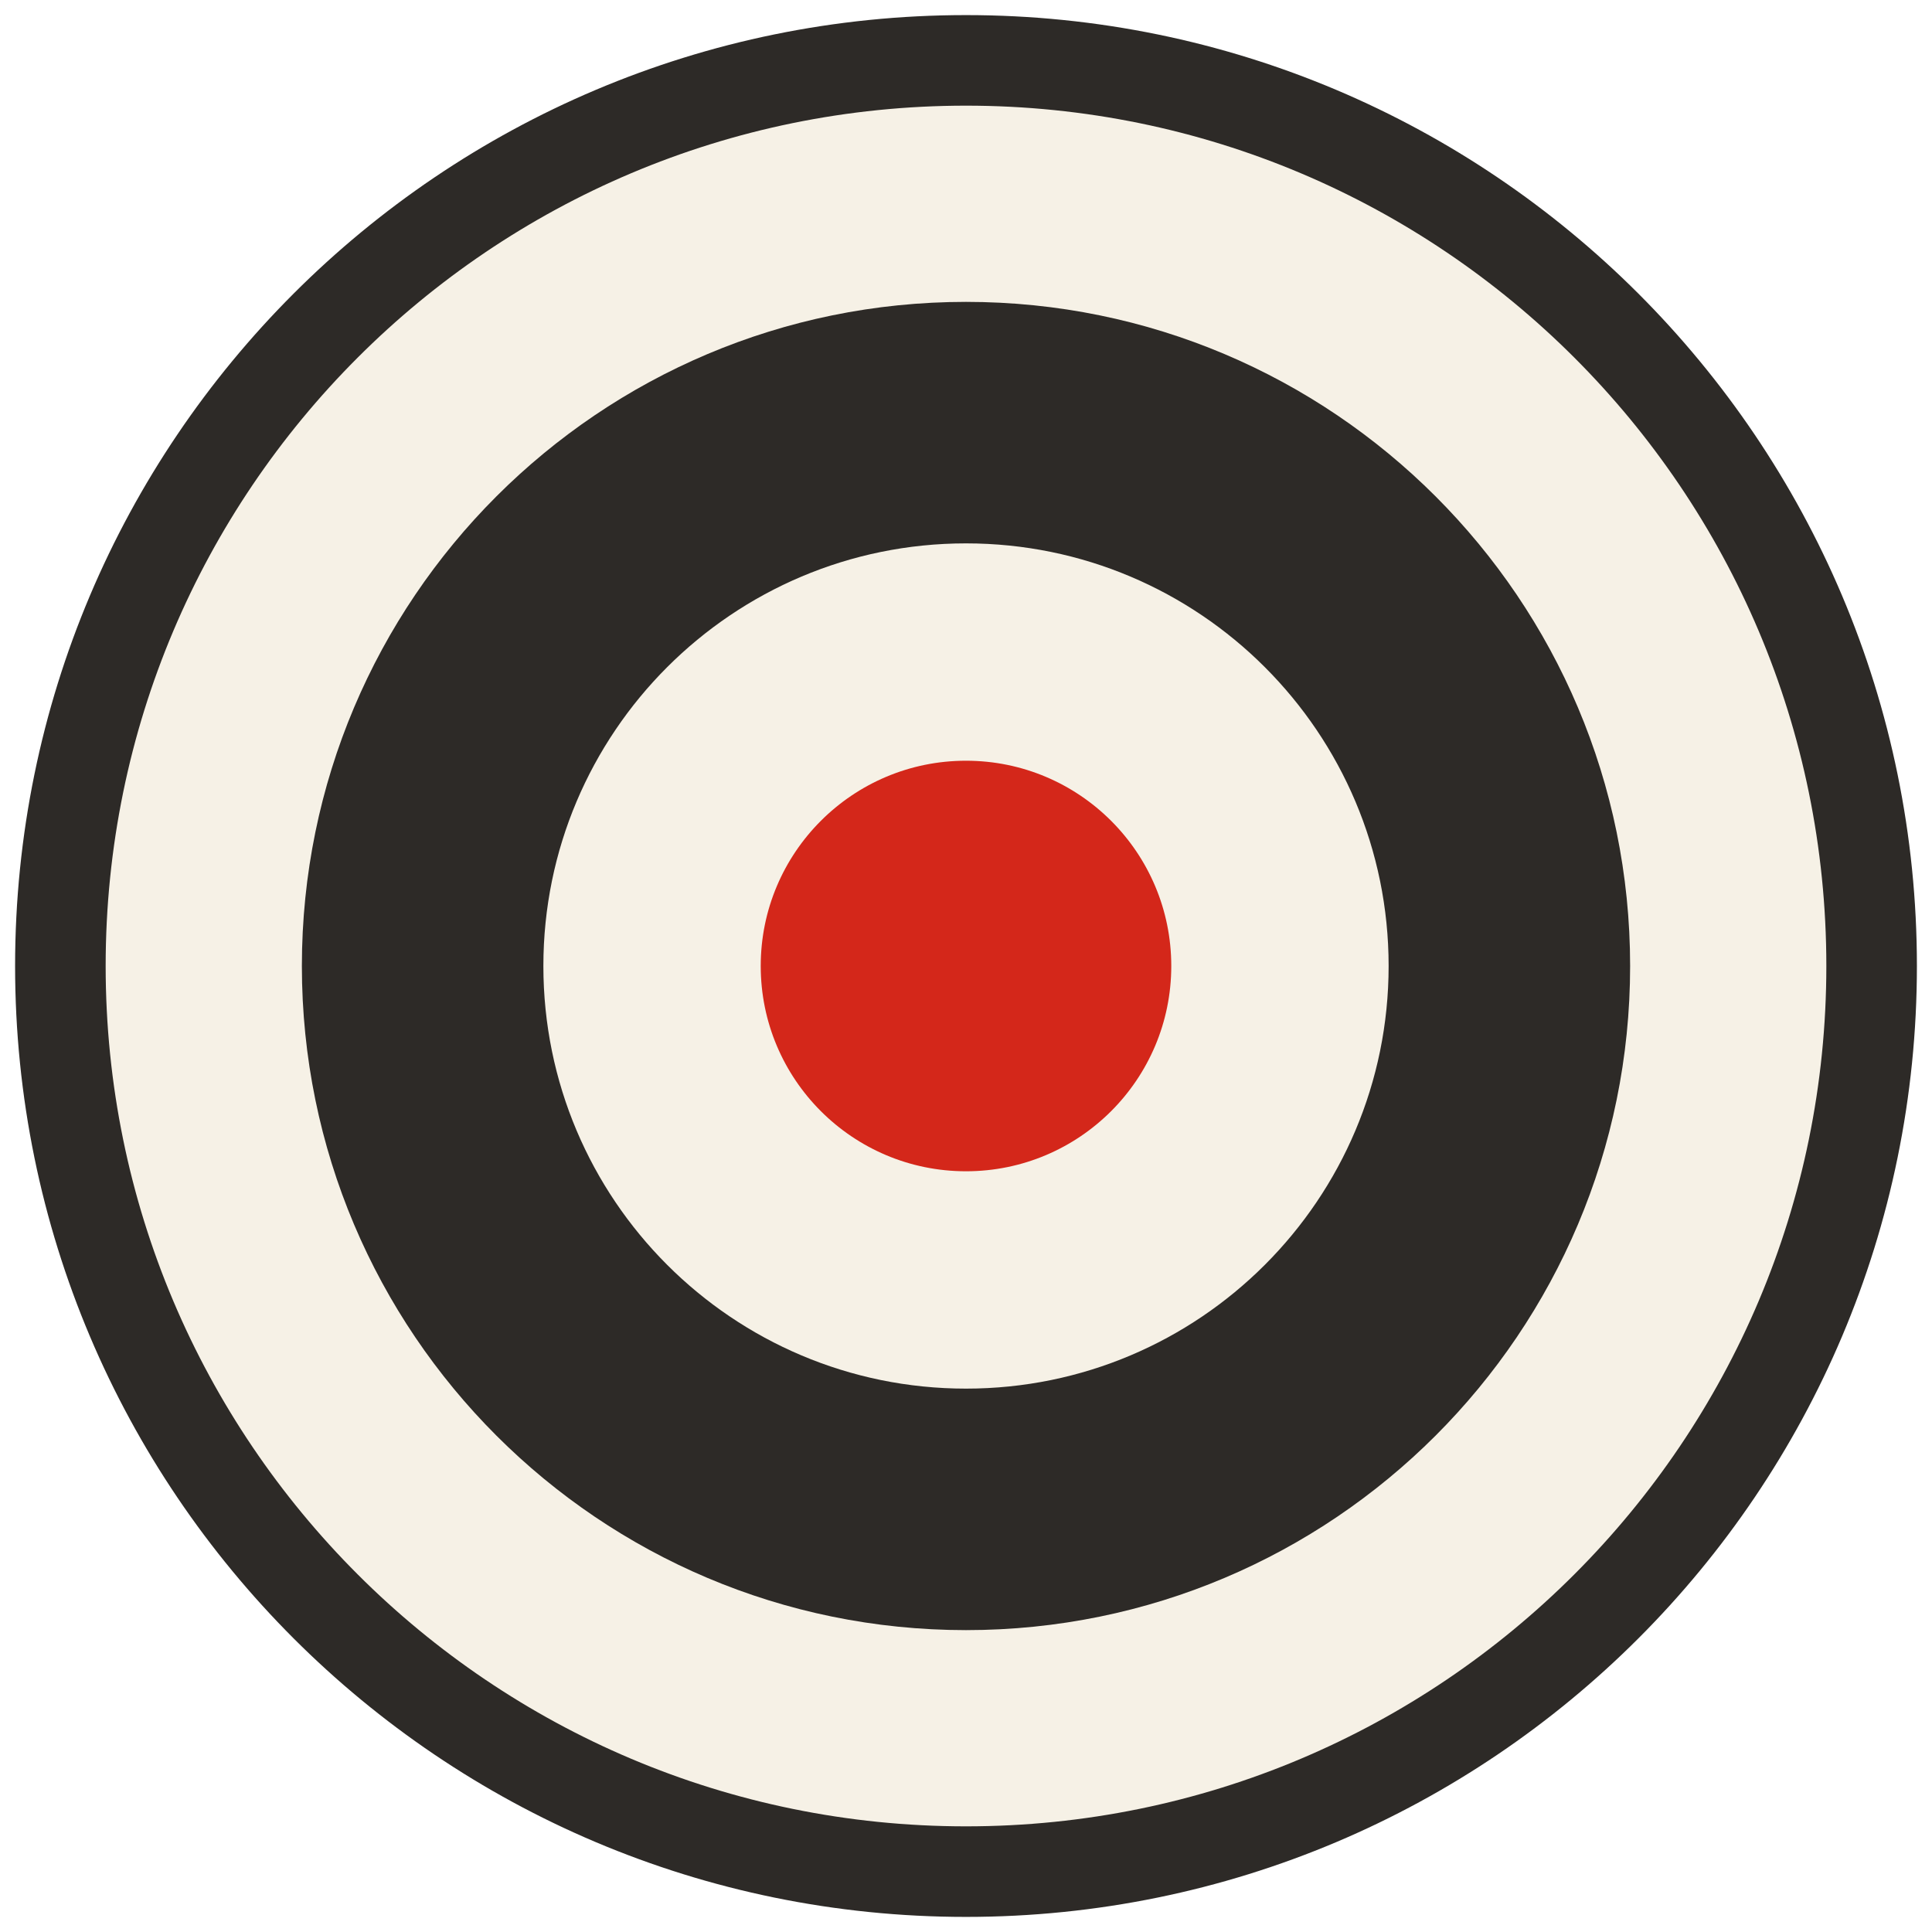
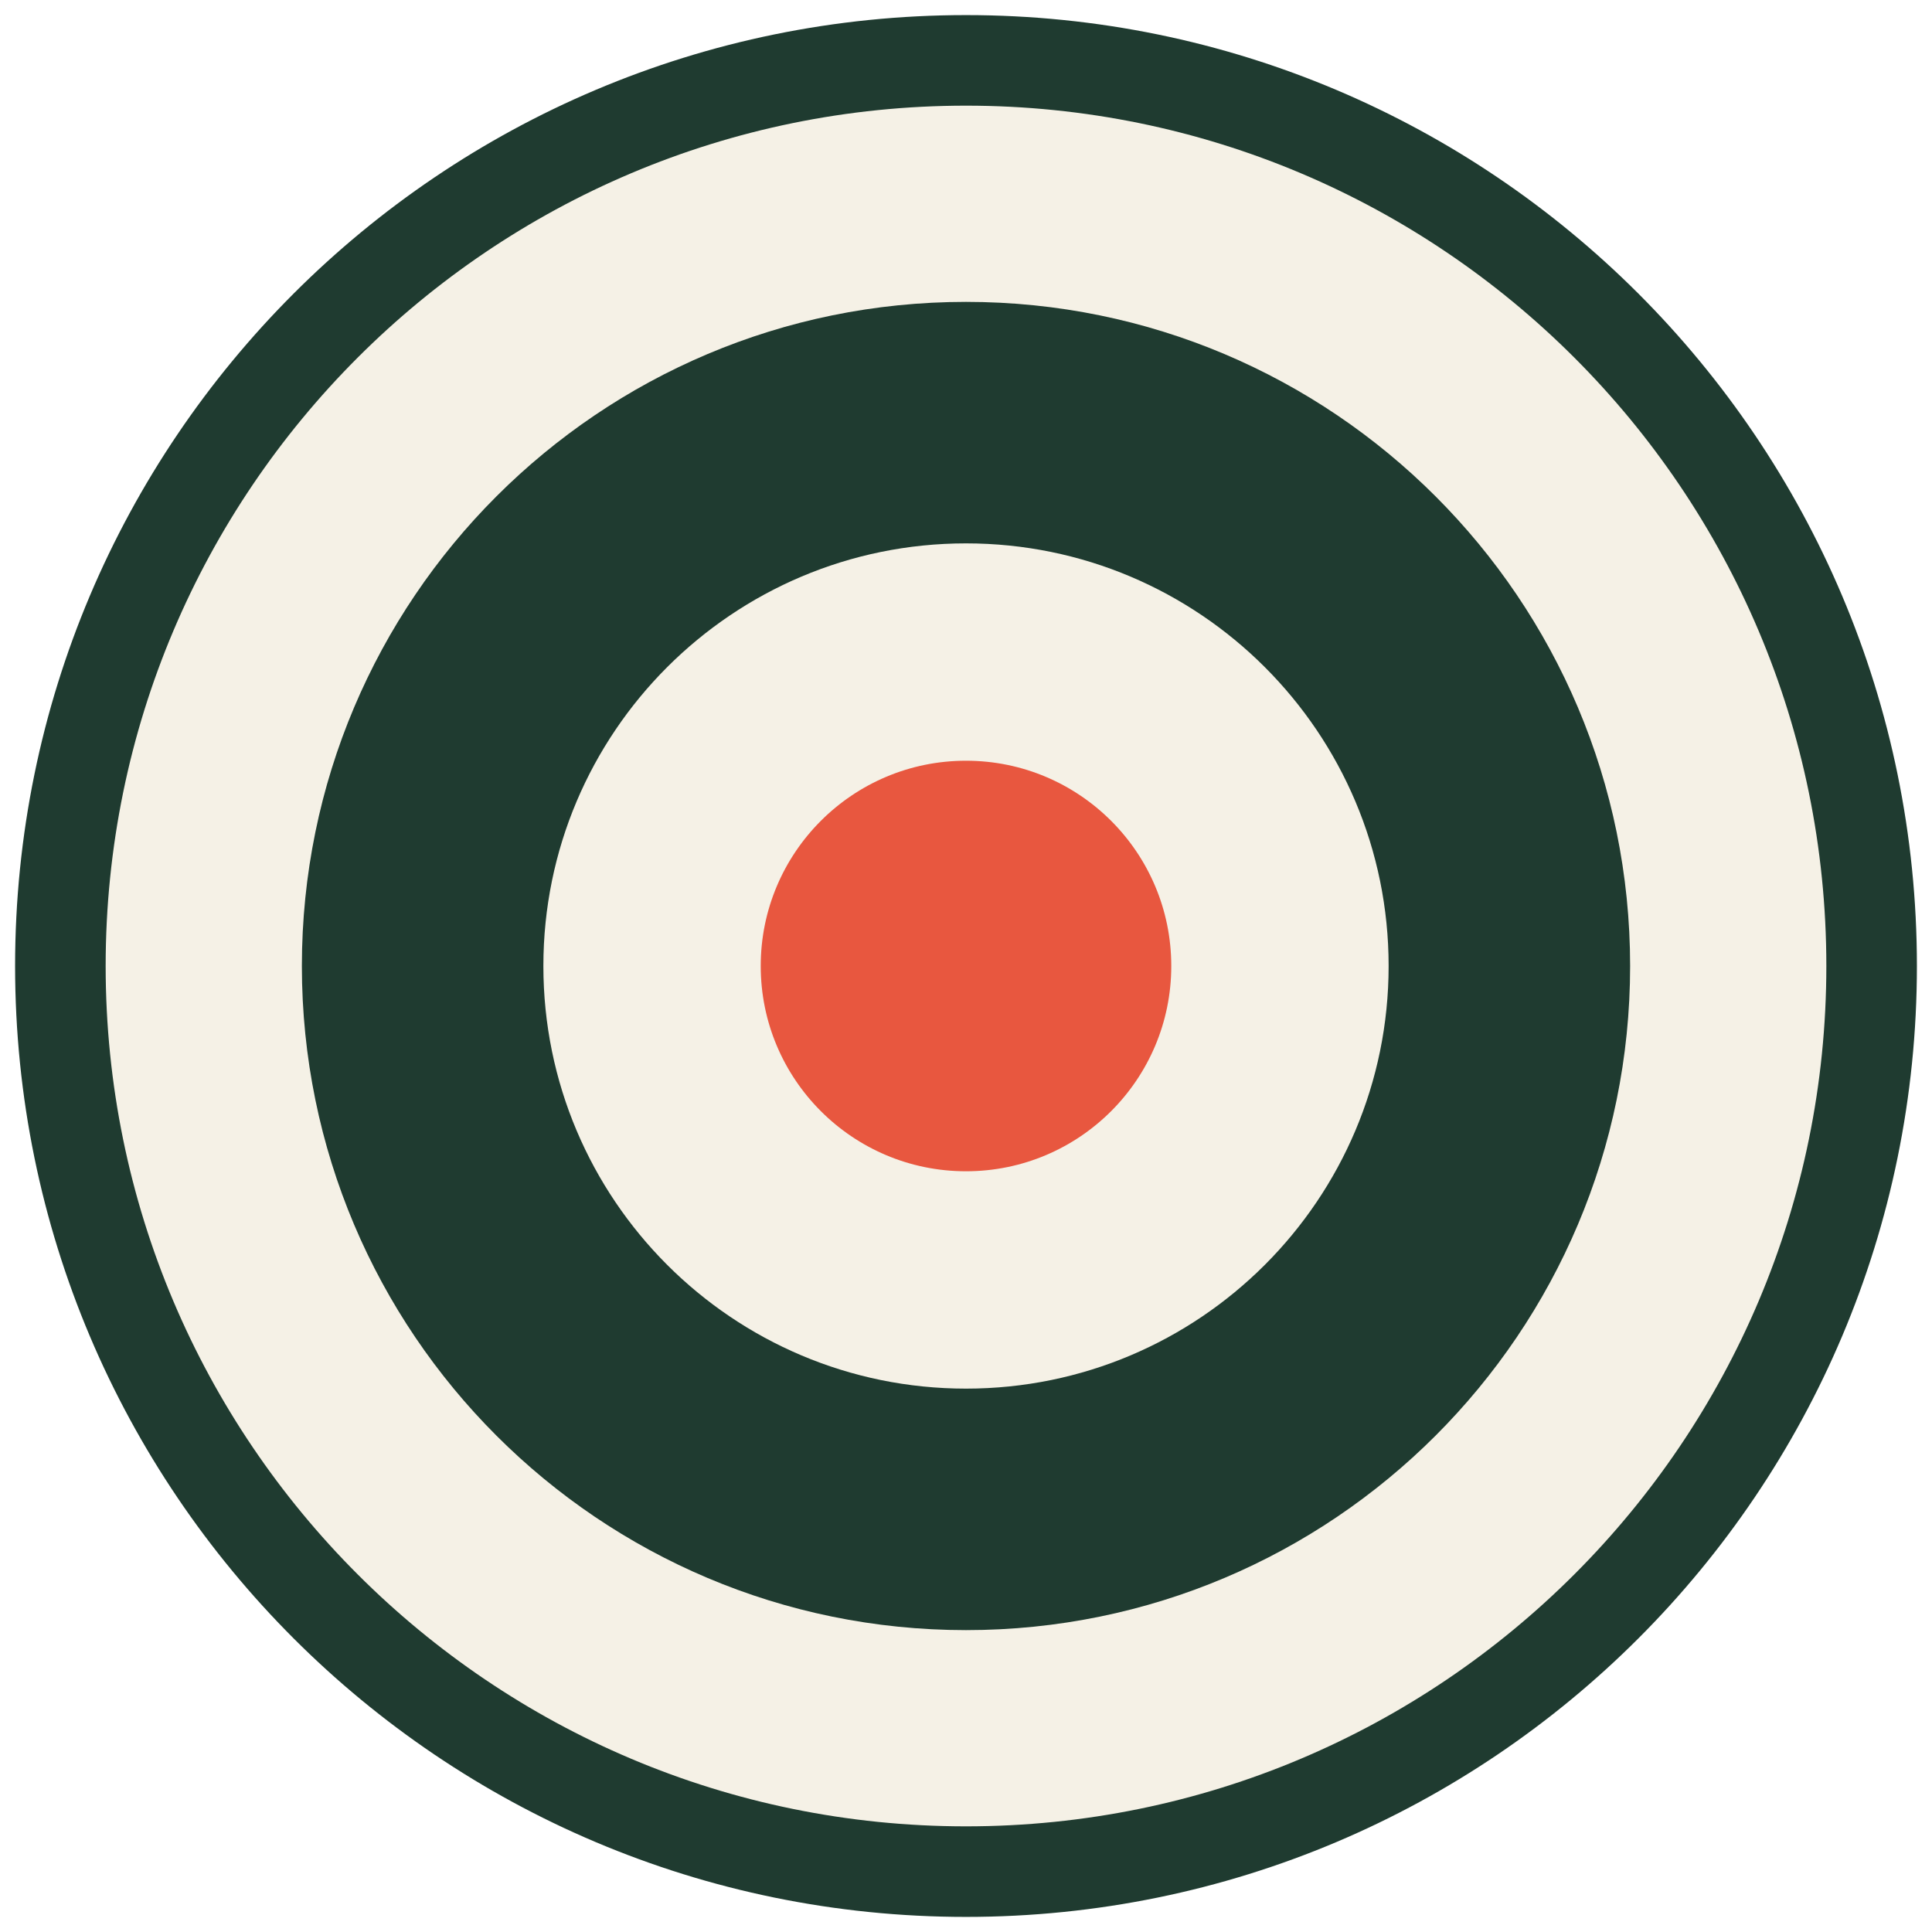
<svg xmlns="http://www.w3.org/2000/svg" viewBox="0 0 32 32">
-   <circle cx="16" cy="16" r="15" fill="#f6f1e6" stroke="#2d2a27" stroke-width="1.5" />
-   <circle cx="16" cy="16" r="11" fill="#2d2a27" />
-   <circle cx="16" cy="16" r="7" fill="#f6f1e6" />
-   <circle cx="16" cy="16" r="3.4" fill="#d4271a" />
+   <circle cx="16" cy="16" r="15" fill="#f5f1e6" stroke="#1f3b30" stroke-width="1.5" />
+   <circle cx="16" cy="16" r="11" fill="#1f3b30" />
+   <circle cx="16" cy="16" r="7" fill="#f5f1e6" />
+   <circle cx="16" cy="16" r="3.4" fill="#e8573f" />
</svg>
